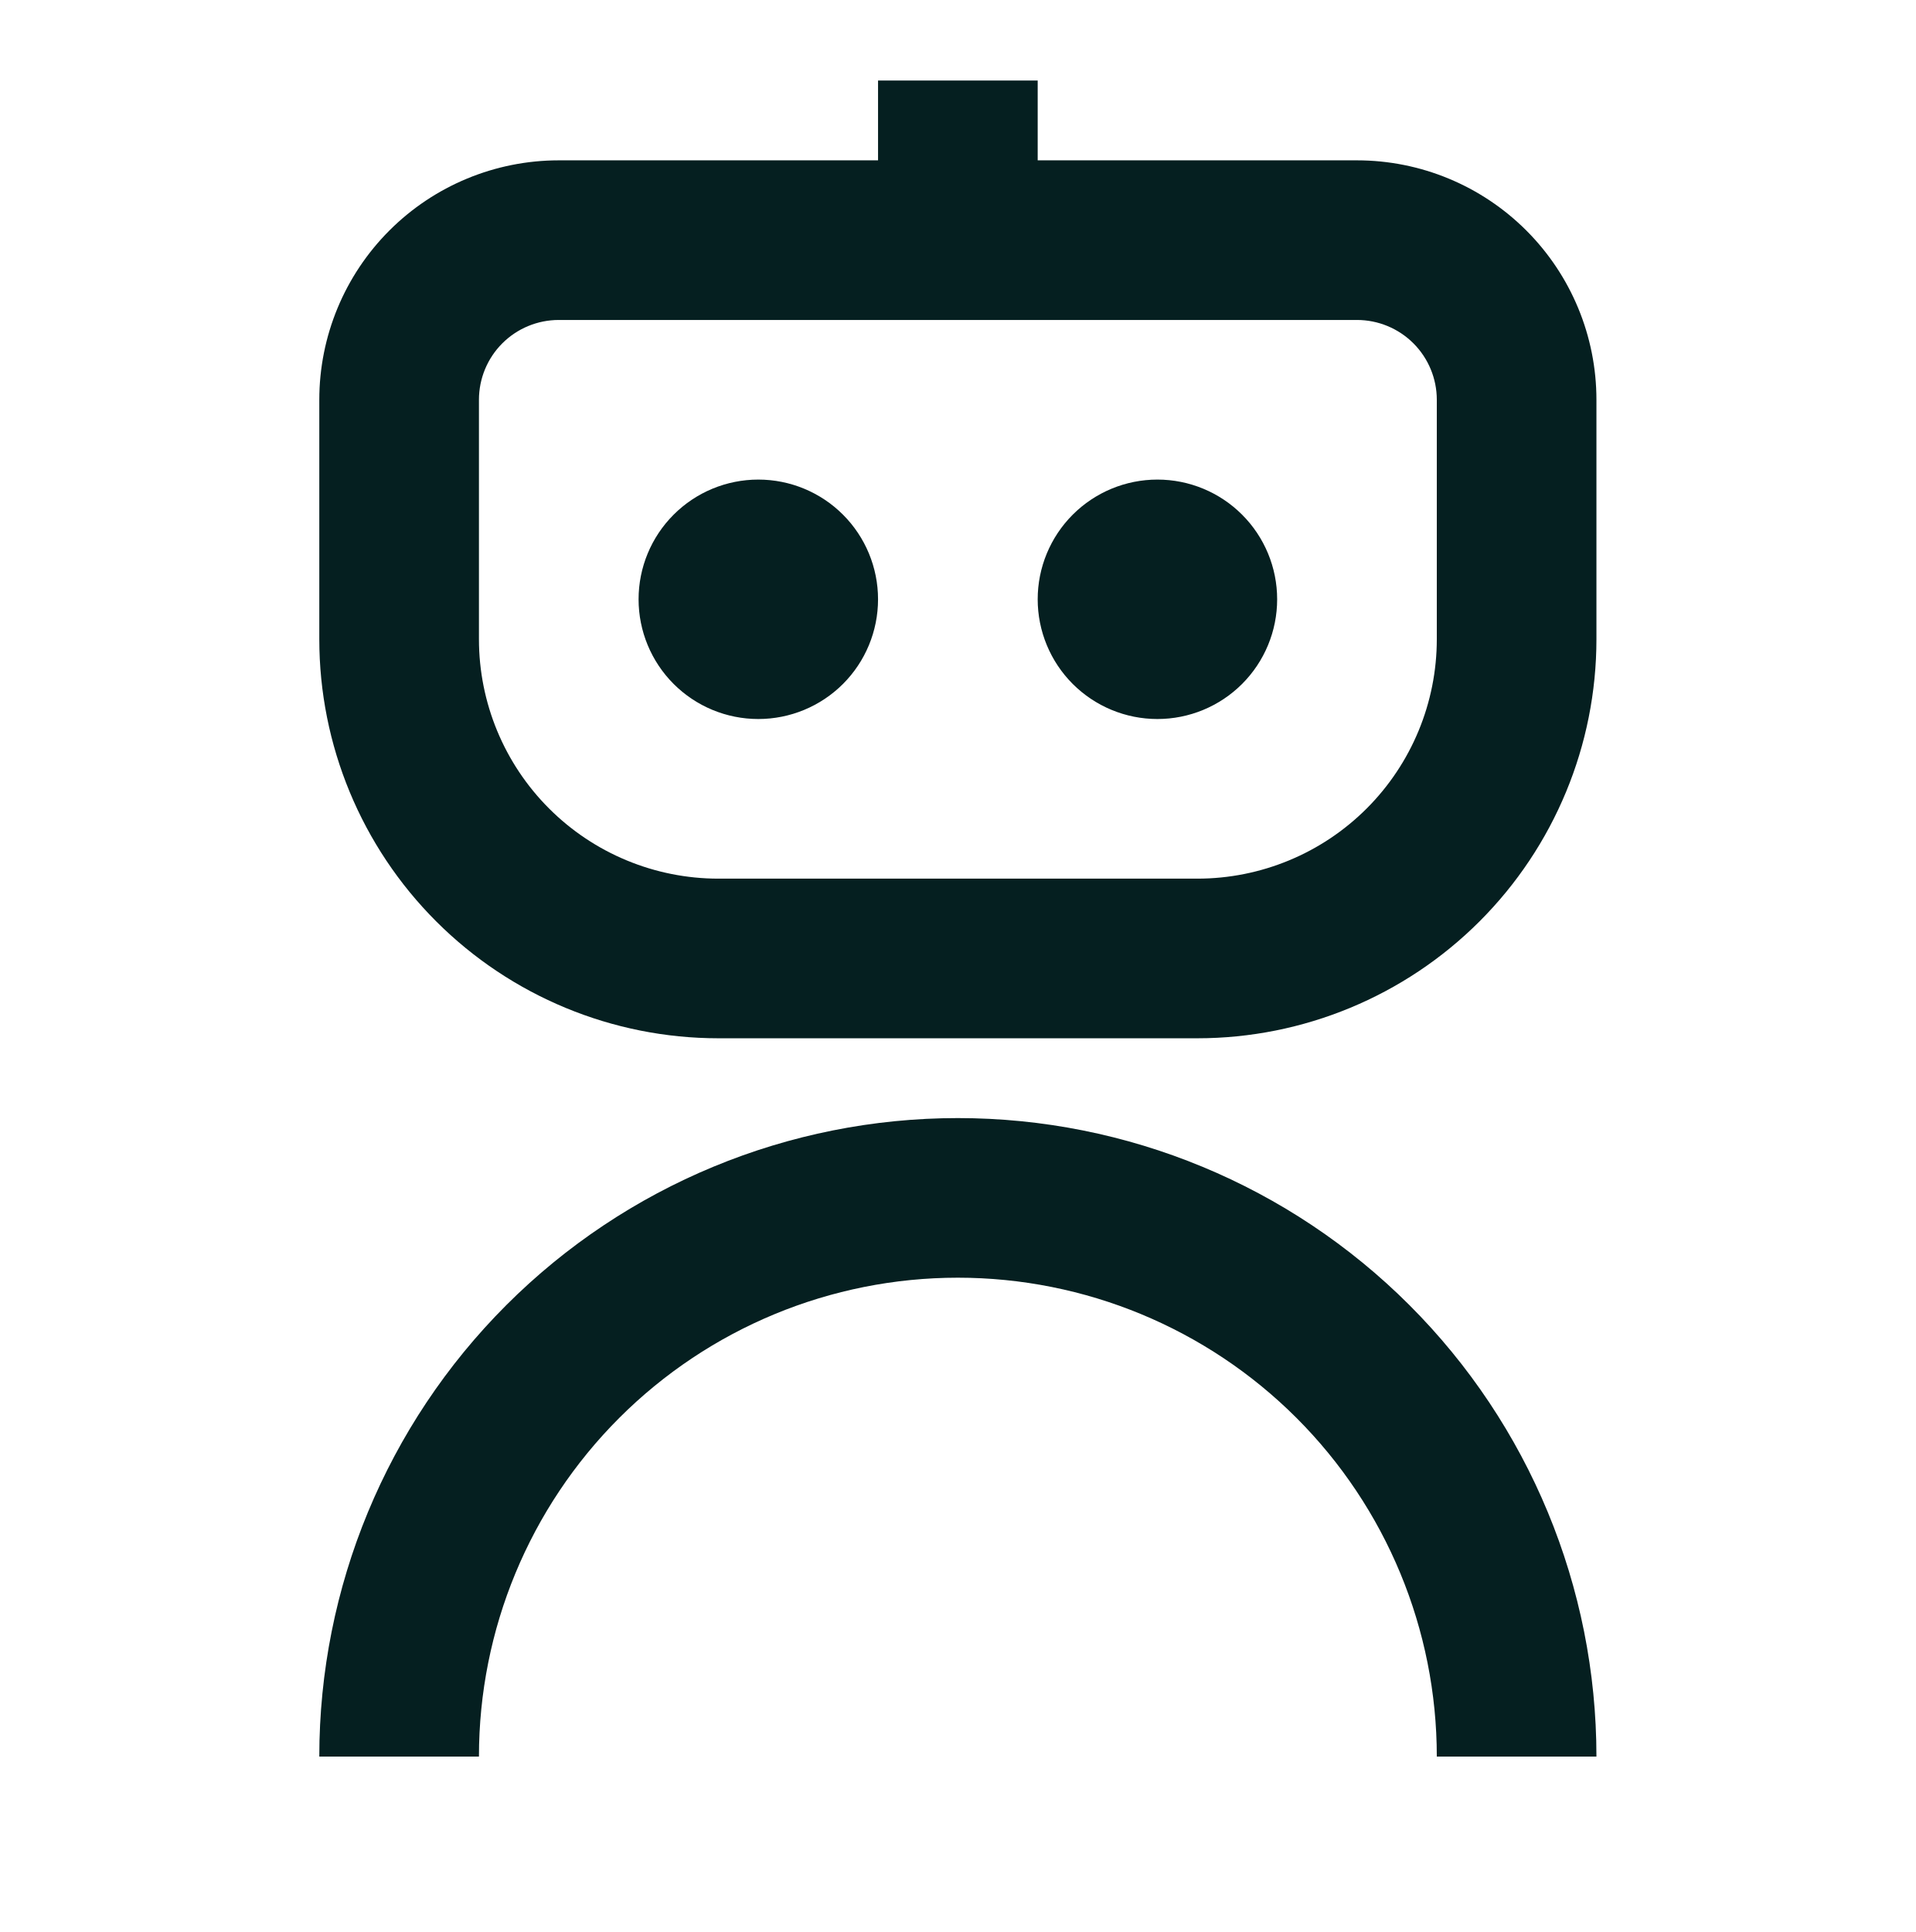
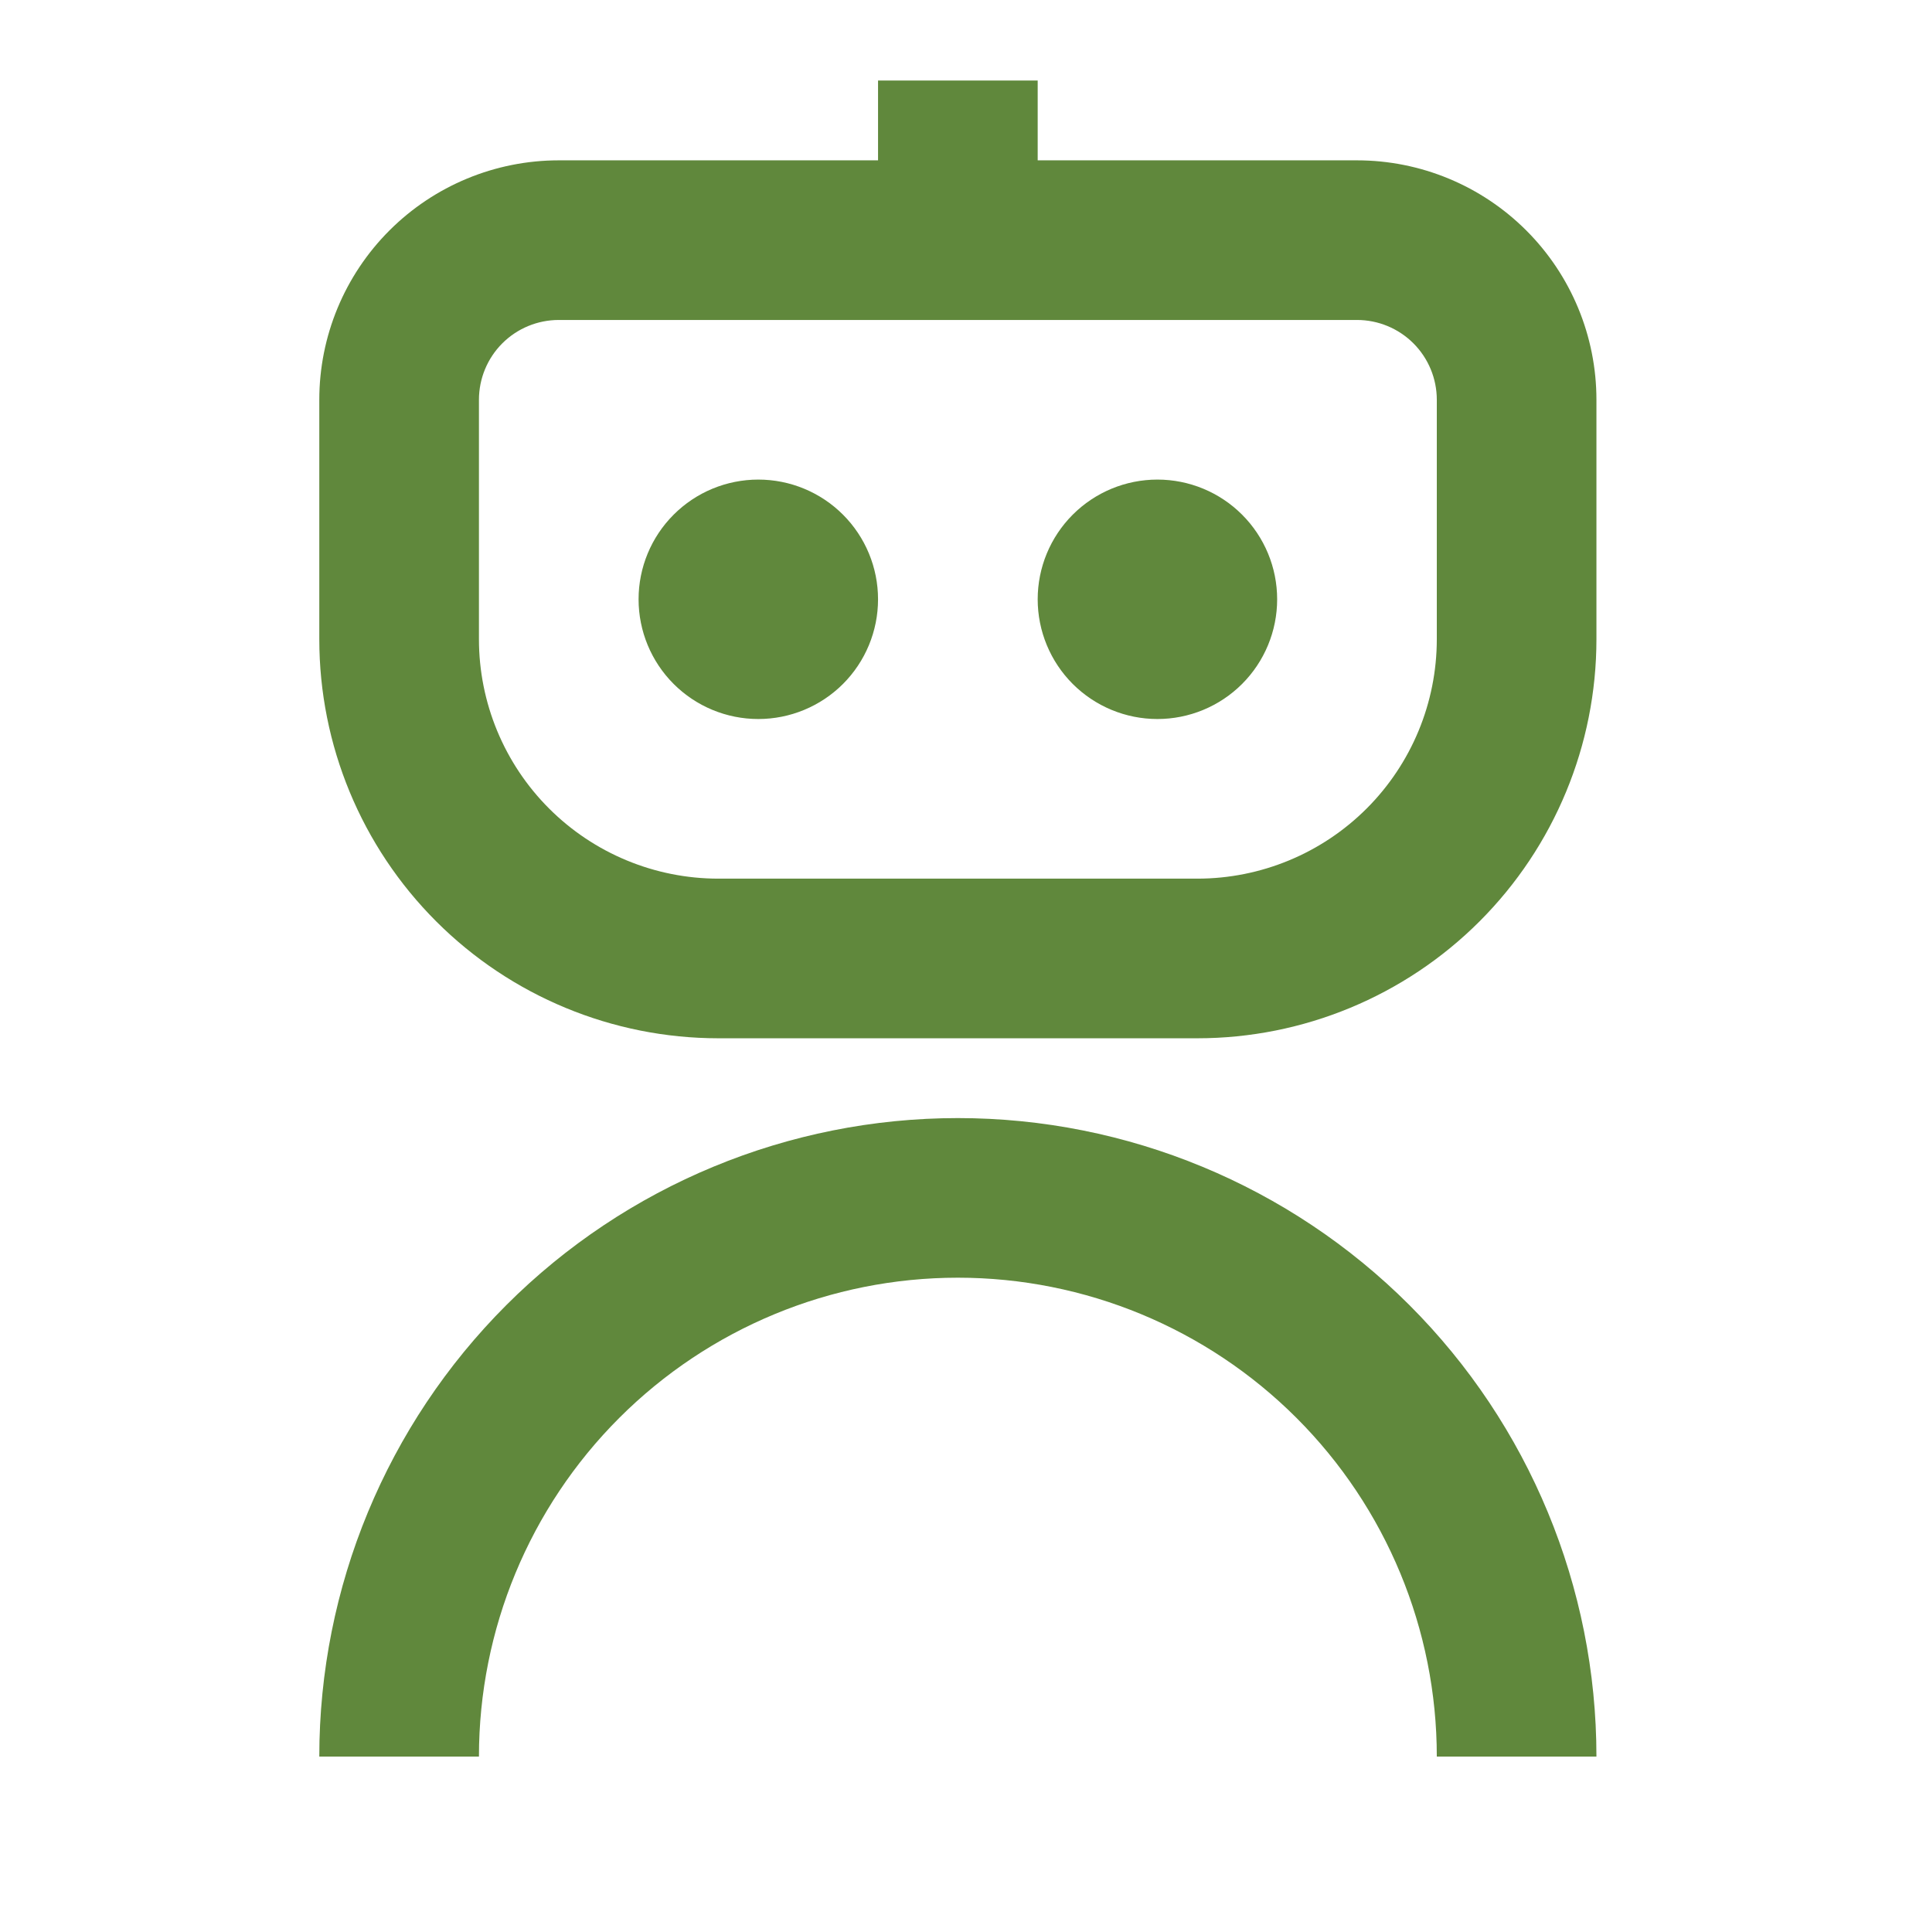
<svg xmlns="http://www.w3.org/2000/svg" width="116" height="117" viewBox="0 0 116 117" fill="none">
-   <path d="M53.167 4.876V9.71H33.834C29.988 9.71 26.3 11.238 23.581 13.957C20.862 16.676 19.334 20.364 19.334 24.21V38.71C19.334 45.119 21.88 51.266 26.412 55.798C30.944 60.33 37.091 62.877 43.501 62.877H72.501C78.91 62.877 85.057 60.33 89.589 55.798C94.121 51.266 96.667 45.119 96.667 38.71V24.21C96.667 20.364 95.14 16.676 92.42 13.957C89.701 11.238 86.013 9.71 82.167 9.71H62.834V4.876H53.167ZM29.001 24.21C29.001 22.928 29.51 21.698 30.416 20.792C31.323 19.886 32.552 19.377 33.834 19.377H82.167C83.449 19.377 84.679 19.886 85.585 20.792C86.491 21.698 87.001 22.928 87.001 24.21V38.71C87.001 42.555 85.473 46.244 82.754 48.963C80.034 51.682 76.346 53.21 72.501 53.21H43.501C39.655 53.21 35.967 51.682 33.248 48.963C30.528 46.244 29.001 42.555 29.001 38.71V24.21ZM45.917 43.543C47.84 43.543 49.684 42.779 51.044 41.42C52.404 40.06 53.167 38.216 53.167 36.293C53.167 34.37 52.404 32.526 51.044 31.167C49.684 29.807 47.84 29.043 45.917 29.043C43.995 29.043 42.15 29.807 40.791 31.167C39.431 32.526 38.667 34.37 38.667 36.293C38.667 38.216 39.431 40.06 40.791 41.42C42.15 42.779 43.995 43.543 45.917 43.543ZM70.084 43.543C72.007 43.543 73.851 42.779 75.21 41.42C76.57 40.06 77.334 38.216 77.334 36.293C77.334 34.37 76.57 32.526 75.21 31.167C73.851 29.807 72.007 29.043 70.084 29.043C68.161 29.043 66.317 29.807 64.957 31.167C63.598 32.526 62.834 34.37 62.834 36.293C62.834 38.216 63.598 40.06 64.957 41.42C66.317 42.779 68.161 43.543 70.084 43.543ZM29.001 106.376C29.001 98.685 32.056 91.309 37.495 85.87C42.933 80.432 50.309 77.376 58.001 77.376C65.692 77.376 73.068 80.432 78.507 85.87C83.945 91.309 87.001 98.685 87.001 106.376H96.667C96.667 96.121 92.594 86.286 85.342 79.035C78.091 71.784 68.256 67.71 58.001 67.71C47.746 67.71 37.911 71.784 30.659 79.035C23.408 86.286 19.334 96.121 19.334 106.376H29.001Z" fill="#051F20" />
+   <path d="M53.167 4.876V9.71H33.834C29.988 9.71 26.3 11.238 23.581 13.957C20.862 16.676 19.334 20.364 19.334 24.21V38.71C19.334 45.119 21.88 51.266 26.412 55.798C30.944 60.33 37.091 62.877 43.501 62.877H72.501C78.91 62.877 85.057 60.33 89.589 55.798C94.121 51.266 96.667 45.119 96.667 38.71V24.21C96.667 20.364 95.14 16.676 92.42 13.957C89.701 11.238 86.013 9.71 82.167 9.71H62.834V4.876H53.167ZM29.001 24.21C29.001 22.928 29.51 21.698 30.416 20.792C31.323 19.886 32.552 19.377 33.834 19.377H82.167C83.449 19.377 84.679 19.886 85.585 20.792C86.491 21.698 87.001 22.928 87.001 24.21V38.71C87.001 42.555 85.473 46.244 82.754 48.963C80.034 51.682 76.346 53.21 72.501 53.21H43.501C39.655 53.21 35.967 51.682 33.248 48.963C30.528 46.244 29.001 42.555 29.001 38.71V24.21ZM45.917 43.543C47.84 43.543 49.684 42.779 51.044 41.42C52.404 40.06 53.167 38.216 53.167 36.293C53.167 34.37 52.404 32.526 51.044 31.167C49.684 29.807 47.84 29.043 45.917 29.043C43.995 29.043 42.15 29.807 40.791 31.167C39.431 32.526 38.667 34.37 38.667 36.293C38.667 38.216 39.431 40.06 40.791 41.42C42.15 42.779 43.995 43.543 45.917 43.543ZM70.084 43.543C72.007 43.543 73.851 42.779 75.21 41.42C76.57 40.06 77.334 38.216 77.334 36.293C77.334 34.37 76.57 32.526 75.21 31.167C73.851 29.807 72.007 29.043 70.084 29.043C68.161 29.043 66.317 29.807 64.957 31.167C63.598 32.526 62.834 34.37 62.834 36.293C62.834 38.216 63.598 40.06 64.957 41.42C66.317 42.779 68.161 43.543 70.084 43.543ZM29.001 106.376C29.001 98.685 32.056 91.309 37.495 85.87C42.933 80.432 50.309 77.376 58.001 77.376C65.692 77.376 73.068 80.432 78.507 85.87C83.945 91.309 87.001 98.685 87.001 106.376H96.667C96.667 96.121 92.594 86.286 85.342 79.035C78.091 71.784 68.256 67.71 58.001 67.71C47.746 67.71 37.911 71.784 30.659 79.035C23.408 86.286 19.334 96.121 19.334 106.376H29.001Z" fill="#60883C" />
</svg>
